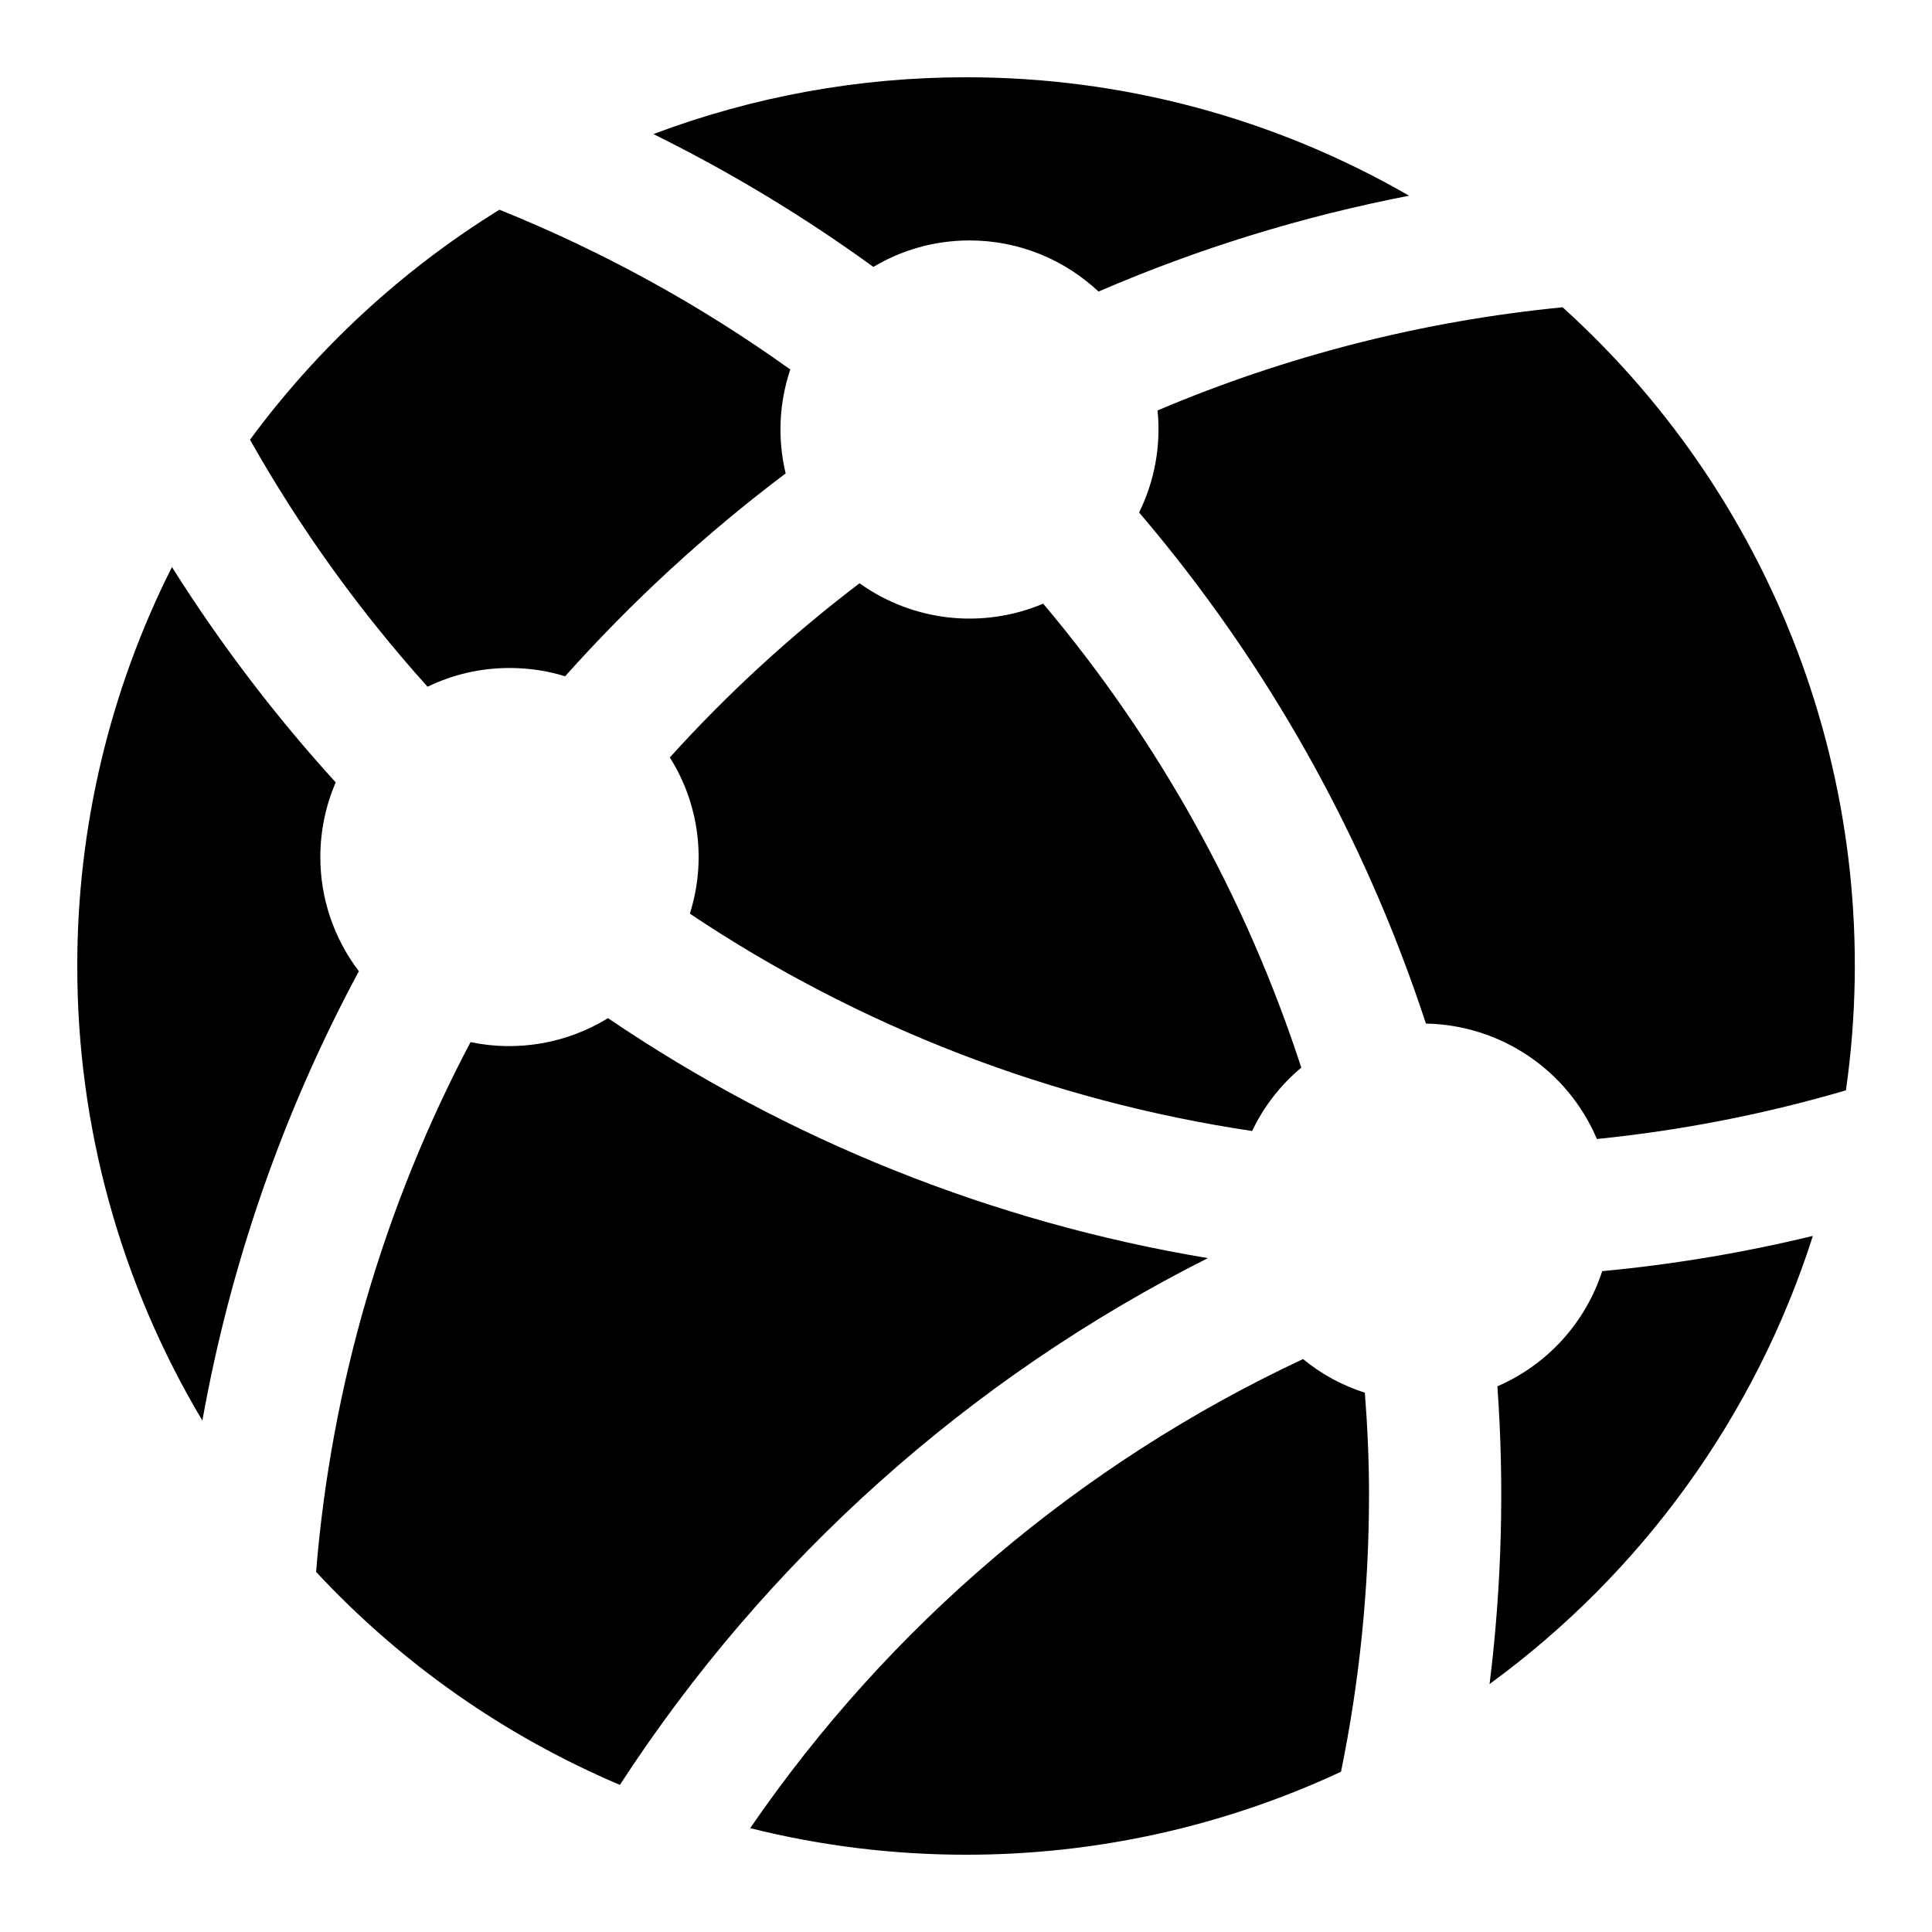
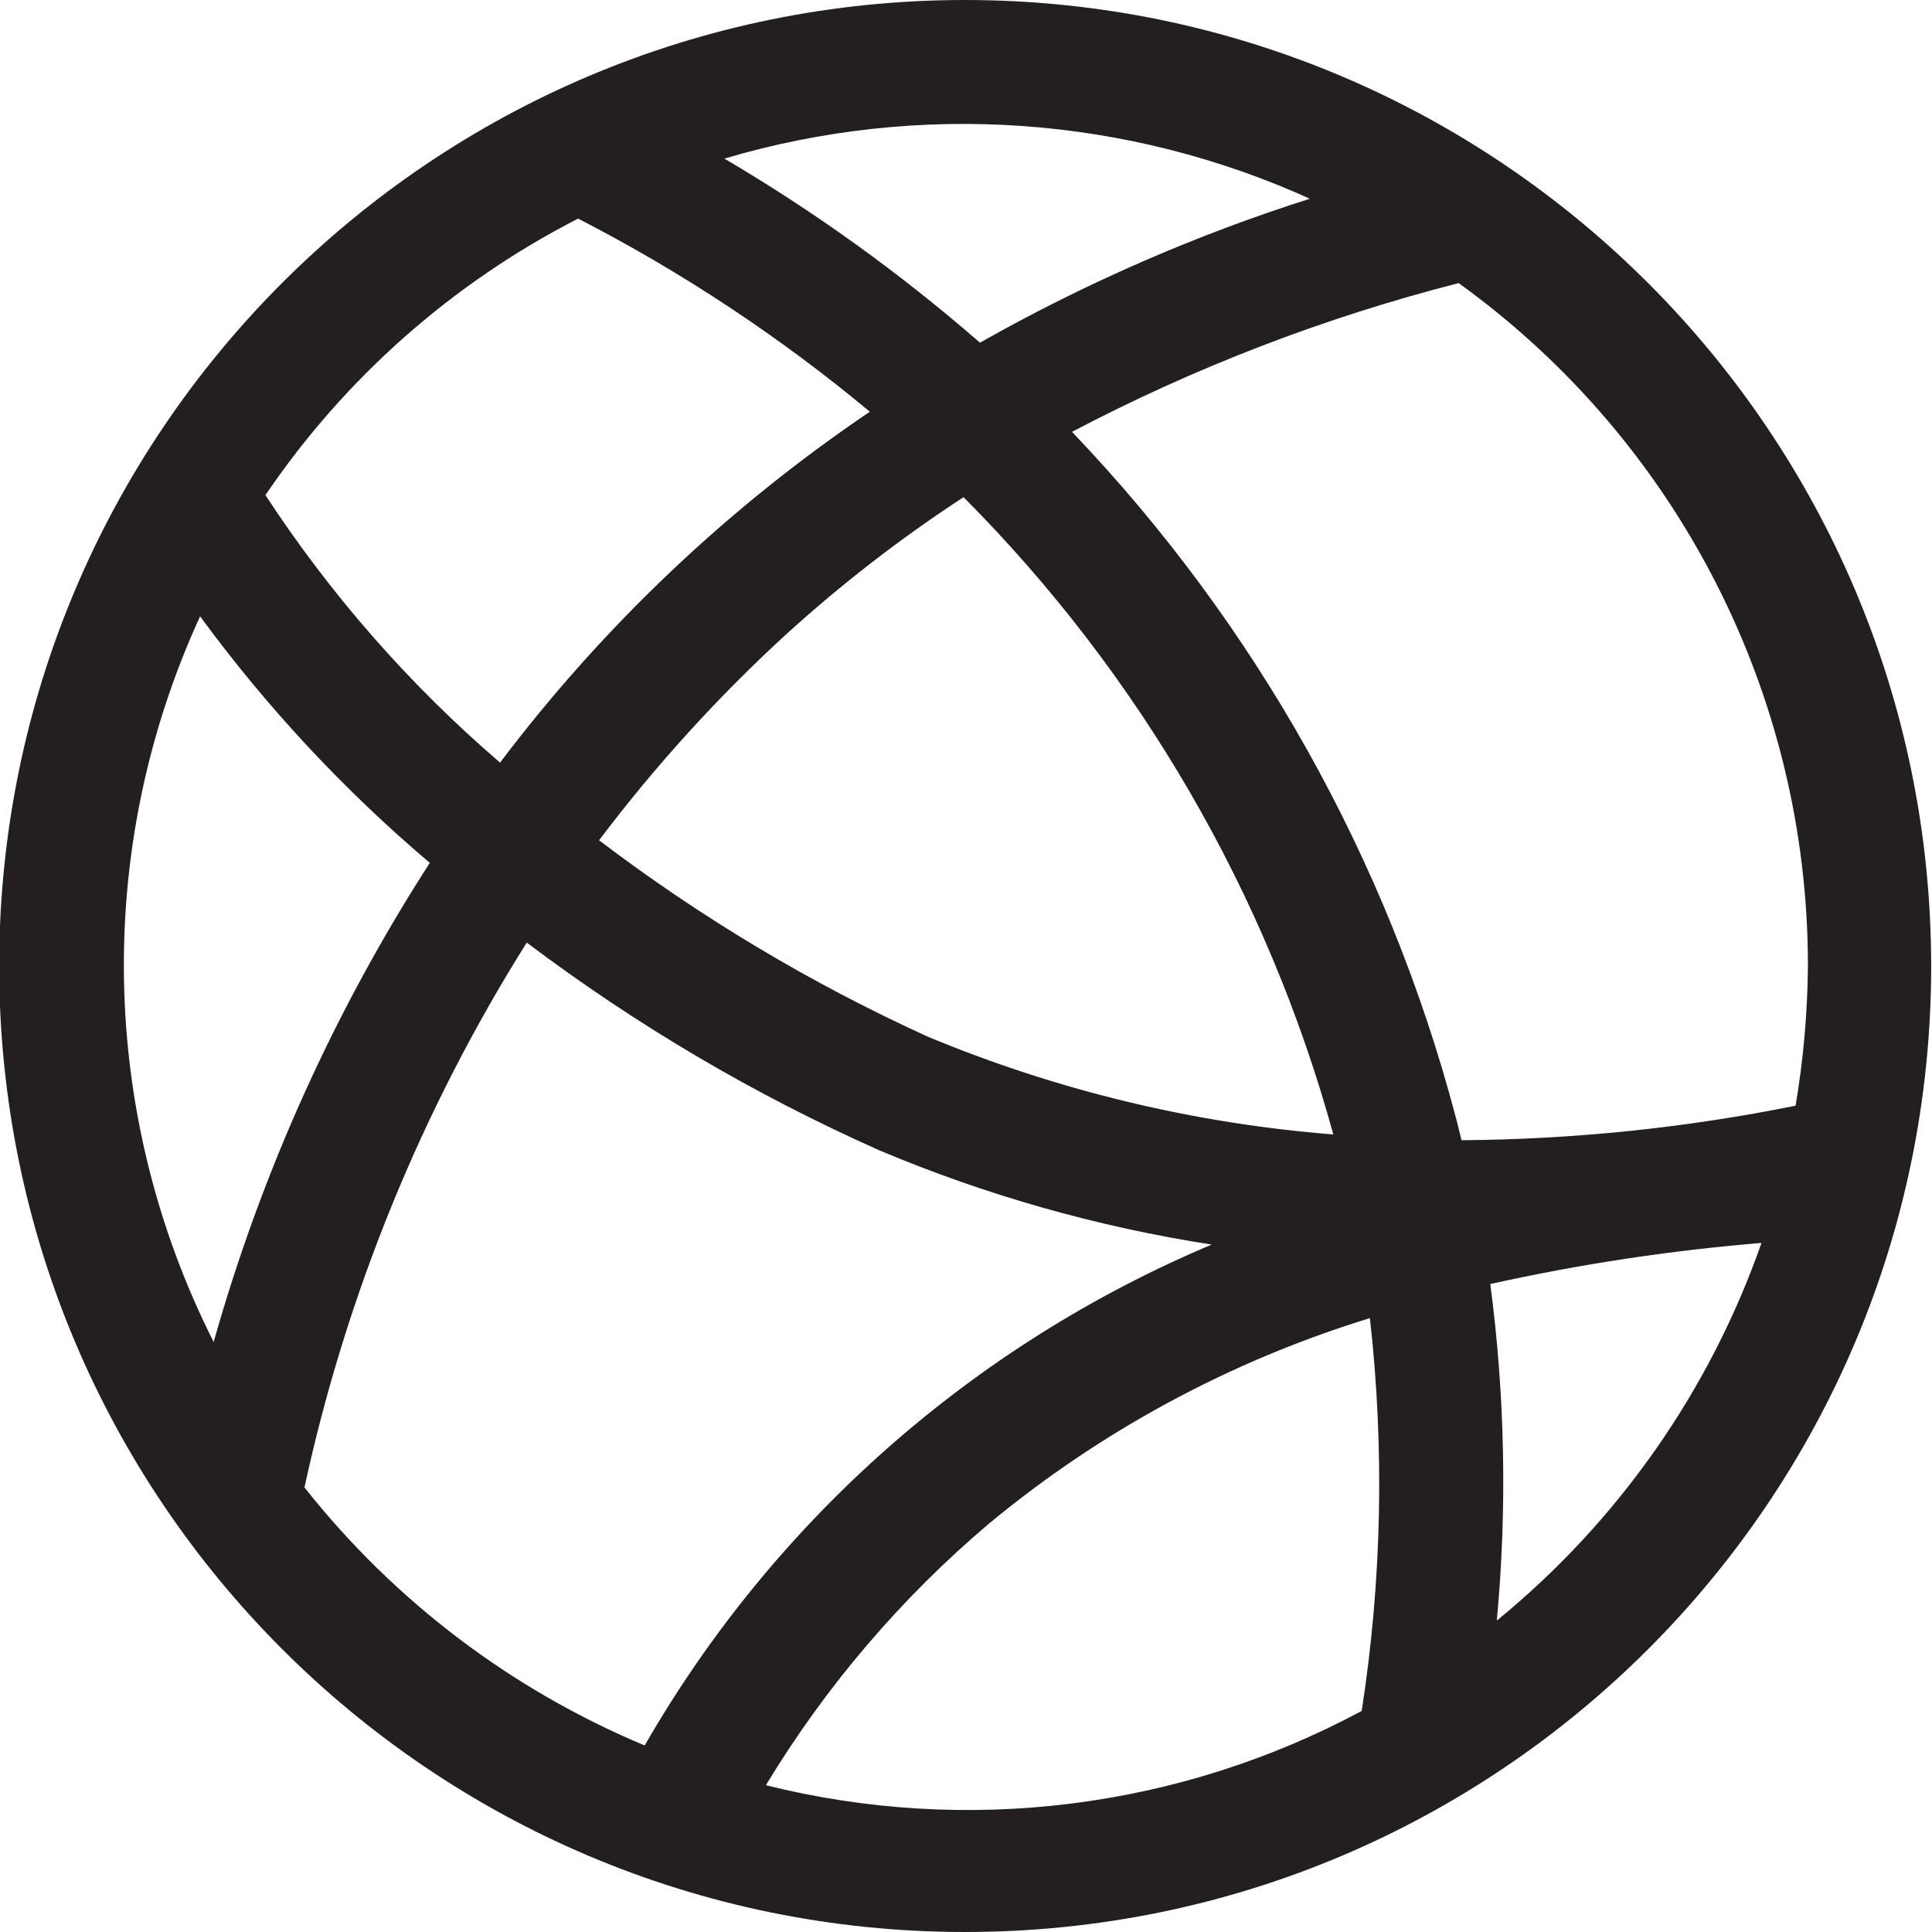
- <svg xmlns="http://www.w3.org/2000/svg" aria-hidden="true" role="img" width="16" height="16" preserveAspectRatio="xMidYMid meet" viewBox="0 0 20 20">
-   <path d="M5.274 6.915c.2 0 .394.029.576.086a15.774 15.774 0 0 1 2.283-2.1a1.954 1.954 0 0 1 .048-1.076A14.407 14.407 0 0 0 5.17 2.171a9.25 9.25 0 0 0-2.582 2.381c.519.92 1.136 1.777 1.838 2.557c.256-.124.543-.194.848-.194zM3.316 8.872c0-.275.058-.537.159-.773A15.91 15.91 0 0 1 1.78 5.87a9.165 9.165 0 0 0-.98 4.131a9.16 9.16 0 0 0 1.295 4.705a15.614 15.614 0 0 1 1.62-4.652a1.947 1.947 0 0 1-.399-1.182zm6.72-6.383c.517 0 .985.201 1.336.529a15.578 15.578 0 0 1 3.215-.992A9.154 9.154 0 0 0 10 .8a9.167 9.167 0 0 0-3.236.588a15.76 15.76 0 0 1 2.277 1.375c.292-.174.631-.274.995-.274zm2.926 9.219a1.94 1.94 0 0 1 .509-.656a14.336 14.336 0 0 0-2.672-4.803a1.956 1.956 0 0 1-1.901-.211a14.343 14.343 0 0 0-1.964 1.803a1.93 1.93 0 0 1 .207 1.617a14.252 14.252 0 0 0 5.821 2.25zm2.539 2.643a15.872 15.872 0 0 1-.081 3.082a9.216 9.216 0 0 0 3.347-4.639a15.39 15.39 0 0 1-2.181.365a1.958 1.958 0 0 1-1.085 1.192zm-2.997-1.327a15.643 15.643 0 0 1-6.21-2.484a1.953 1.953 0 0 1-1.423.248a14.219 14.219 0 0 0-1.599 5.484a9.203 9.203 0 0 0 3.145 2.205a15.662 15.662 0 0 1 6.087-5.453zm3.672-9.843a14.296 14.296 0 0 0-4.193 1.068a1.946 1.946 0 0 1-.191 1.056a15.68 15.68 0 0 1 2.969 5.291a1.961 1.961 0 0 1 1.77 1.195c.886-.09 1.748-.26 2.578-.504a9.178 9.178 0 0 0-2.933-8.106zm-2.687 10.888a14.291 14.291 0 0 0-5.723 4.856A9.187 9.187 0 0 0 10 19.2a9.165 9.165 0 0 0 3.882-.859c.19-.928.29-1.887.29-2.869c0-.355-.016-.707-.043-1.055a1.923 1.923 0 0 1-.64-.348z" fill="currentColor" />
+ <svg xmlns="http://www.w3.org/2000/svg" id="Layer_1" data-name="Layer 1" viewBox="0 0 47.02 47.02">
+   <path d="M23.51,0A23.51,23.51,0,1,0,47,23.51,23.52,23.52,0,0,0,23.51,0Zm-.06,12.1a35.2,35.2,0,0,1,9,15.51,32.32,32.32,0,0,1-9.87-2.38,42,42,0,0,1-8-4.78,37.13,37.13,0,0,1,4.54-5A34.26,34.26,0,0,1,23.45,12.1ZM44,23.51a21.48,21.48,0,0,1-.3,3.4,42.72,42.72,0,0,1-8.13.84c-.05-.19-.09-.38-.14-.56a38.29,38.29,0,0,0-9.34-16.68A43.32,43.32,0,0,1,35.5,6.89,20.47,20.47,0,0,1,44,23.51ZM31.93,4.82a42.34,42.34,0,0,0-8.08,3.52,41.59,41.59,0,0,0-6.22-4.48,20.45,20.45,0,0,1,14.3,1Zm-17.86.5a39,39,0,0,1,7.1,4.7,37.84,37.84,0,0,0-9,8.54,30.83,30.83,0,0,1-5.71-6.51A20.47,20.47,0,0,1,14.07,5.32ZM4.87,15a34.94,34.94,0,0,0,5.59,6A43.2,43.2,0,0,0,5.2,32.66,20.34,20.34,0,0,1,4.87,15Zm2.54,21.2a41.4,41.4,0,0,1,5.41-13.26A43.85,43.85,0,0,0,21.41,28a34.36,34.36,0,0,0,8.08,2.29,28.82,28.82,0,0,0-13.8,12.19,20.76,20.76,0,0,1-8.28-6.28Zm11.24,7.23a25.94,25.94,0,0,1,5.42-6.35,26.92,26.92,0,0,1,9.27-5,36,36,0,0,1-.2,9.56,20.27,20.27,0,0,1-14.49,1.81Zm17.78-4a36.69,36.69,0,0,0-.16-8.18,48.9,48.9,0,0,1,6.6-1,20.7,20.7,0,0,1-6.44,9.19Z" transform="translate(0 0)" fill="#231f20" />
</svg>
